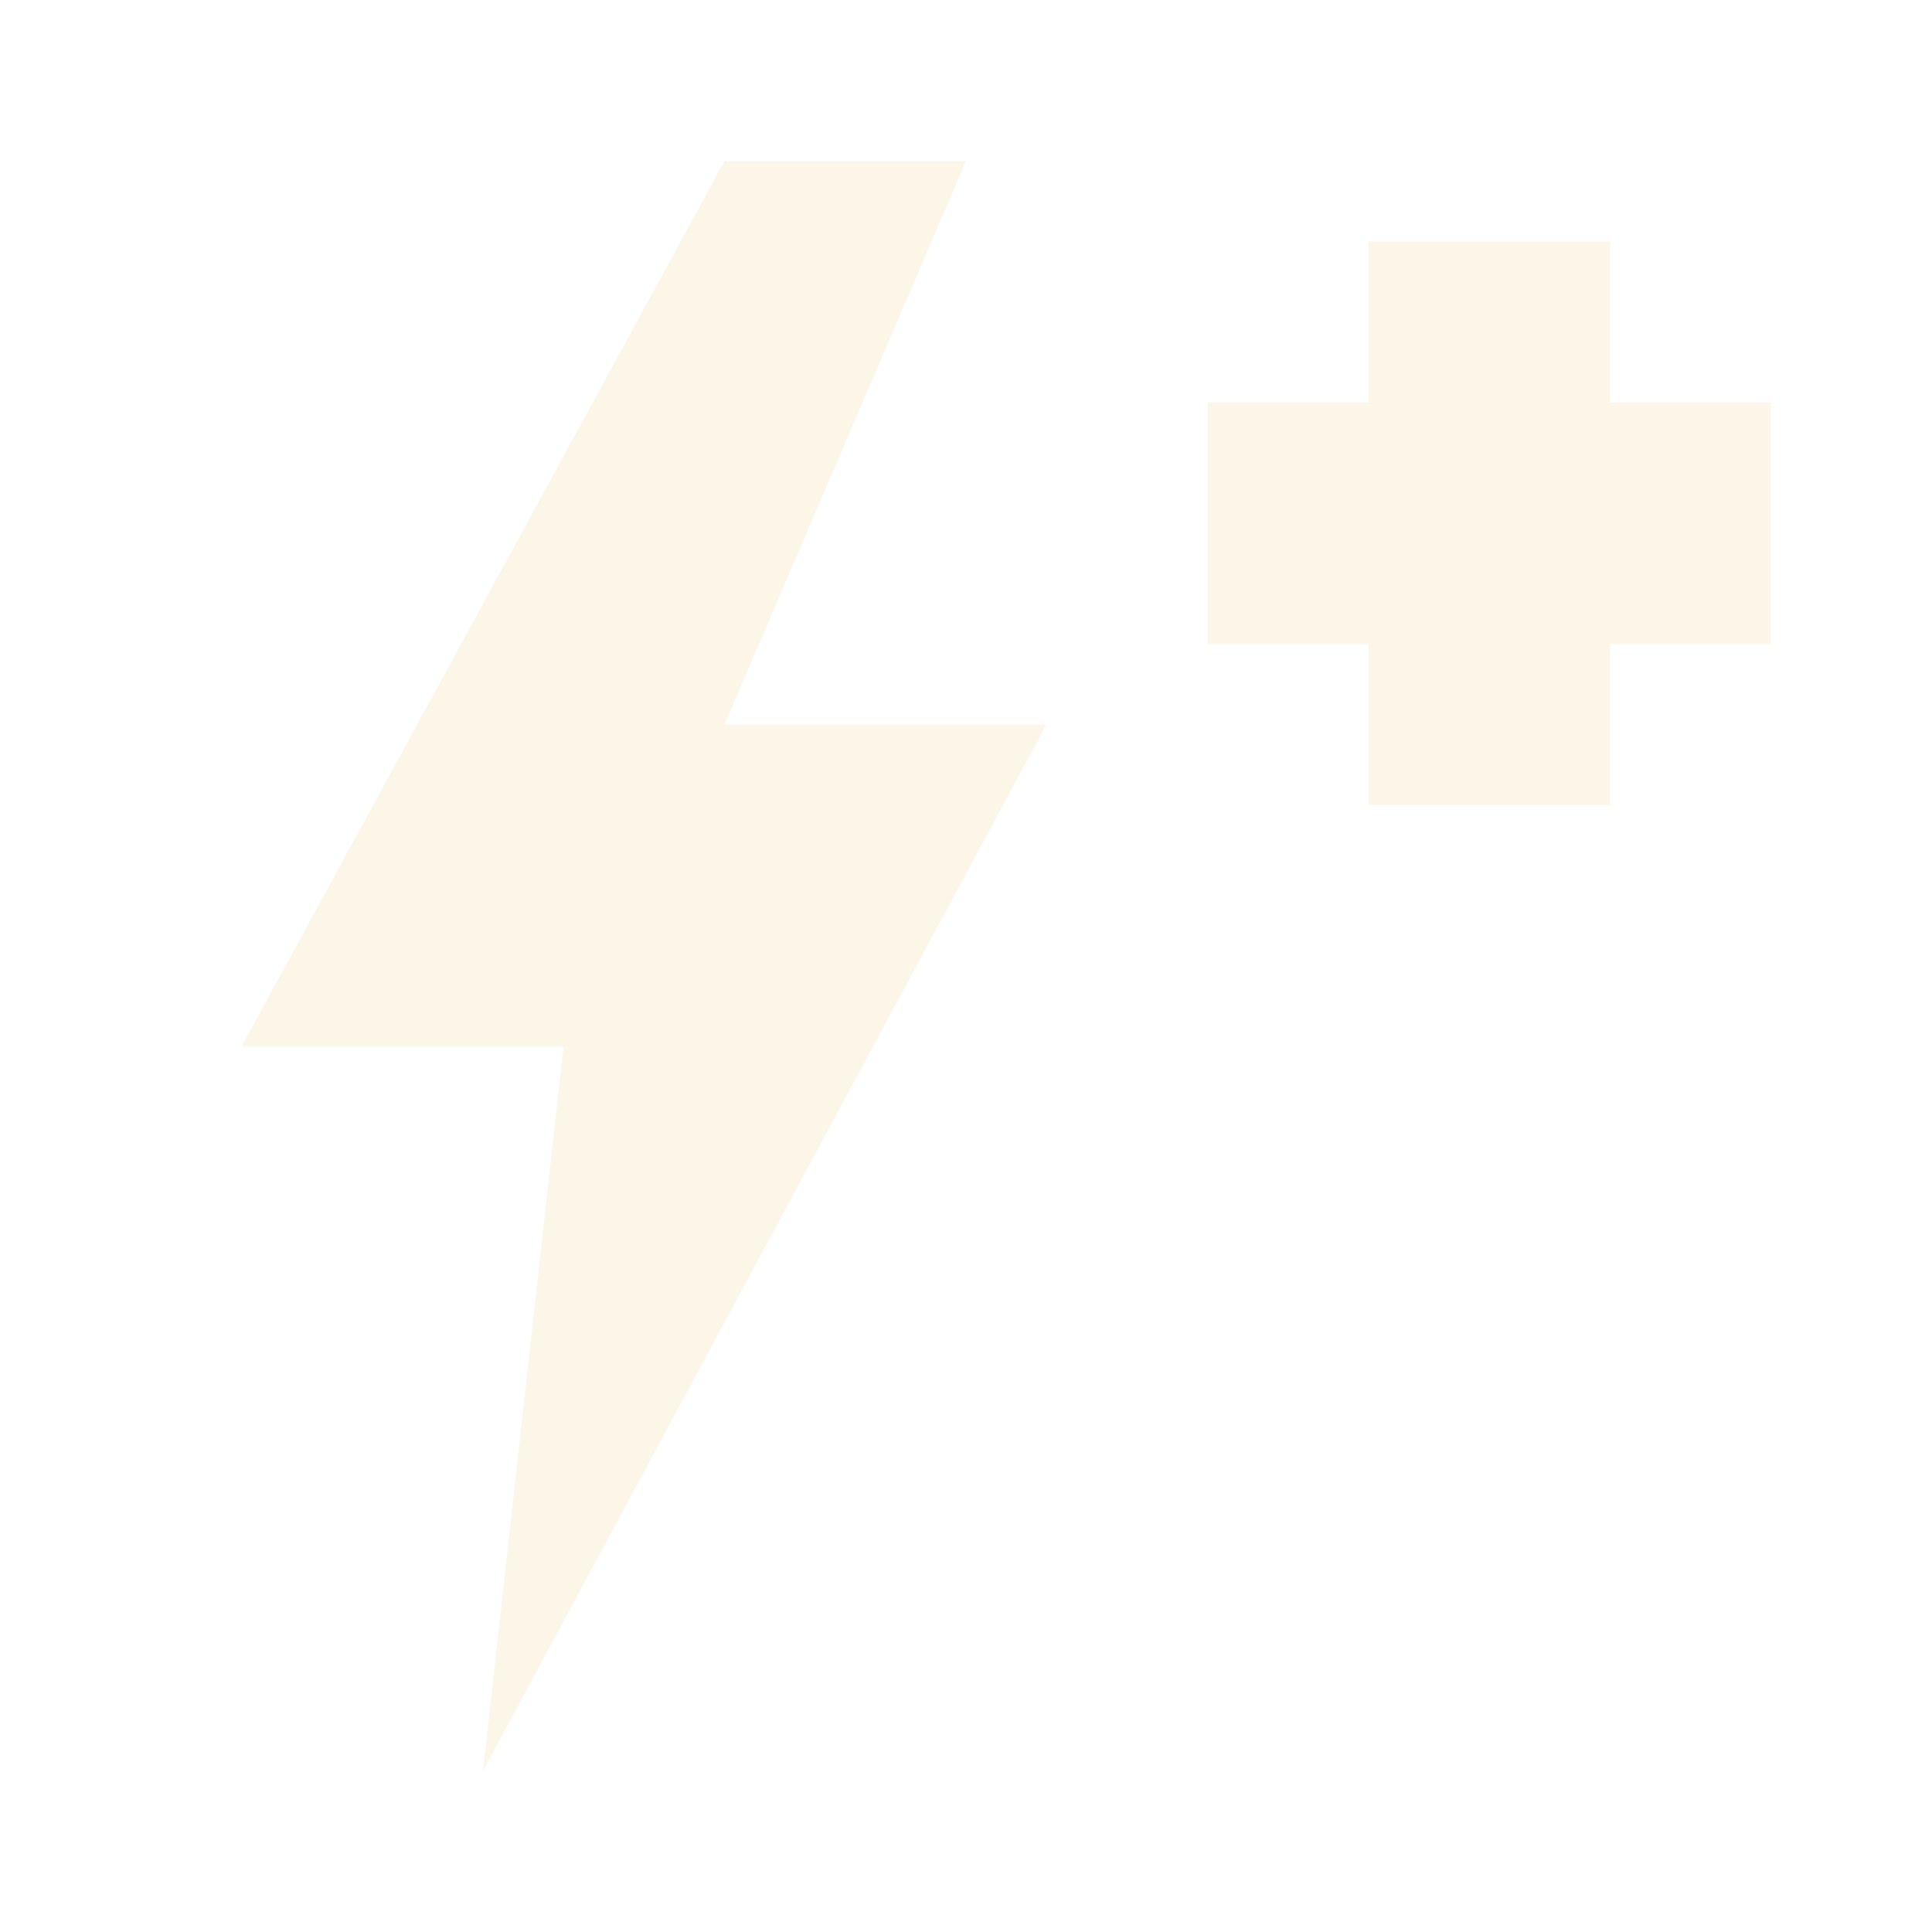
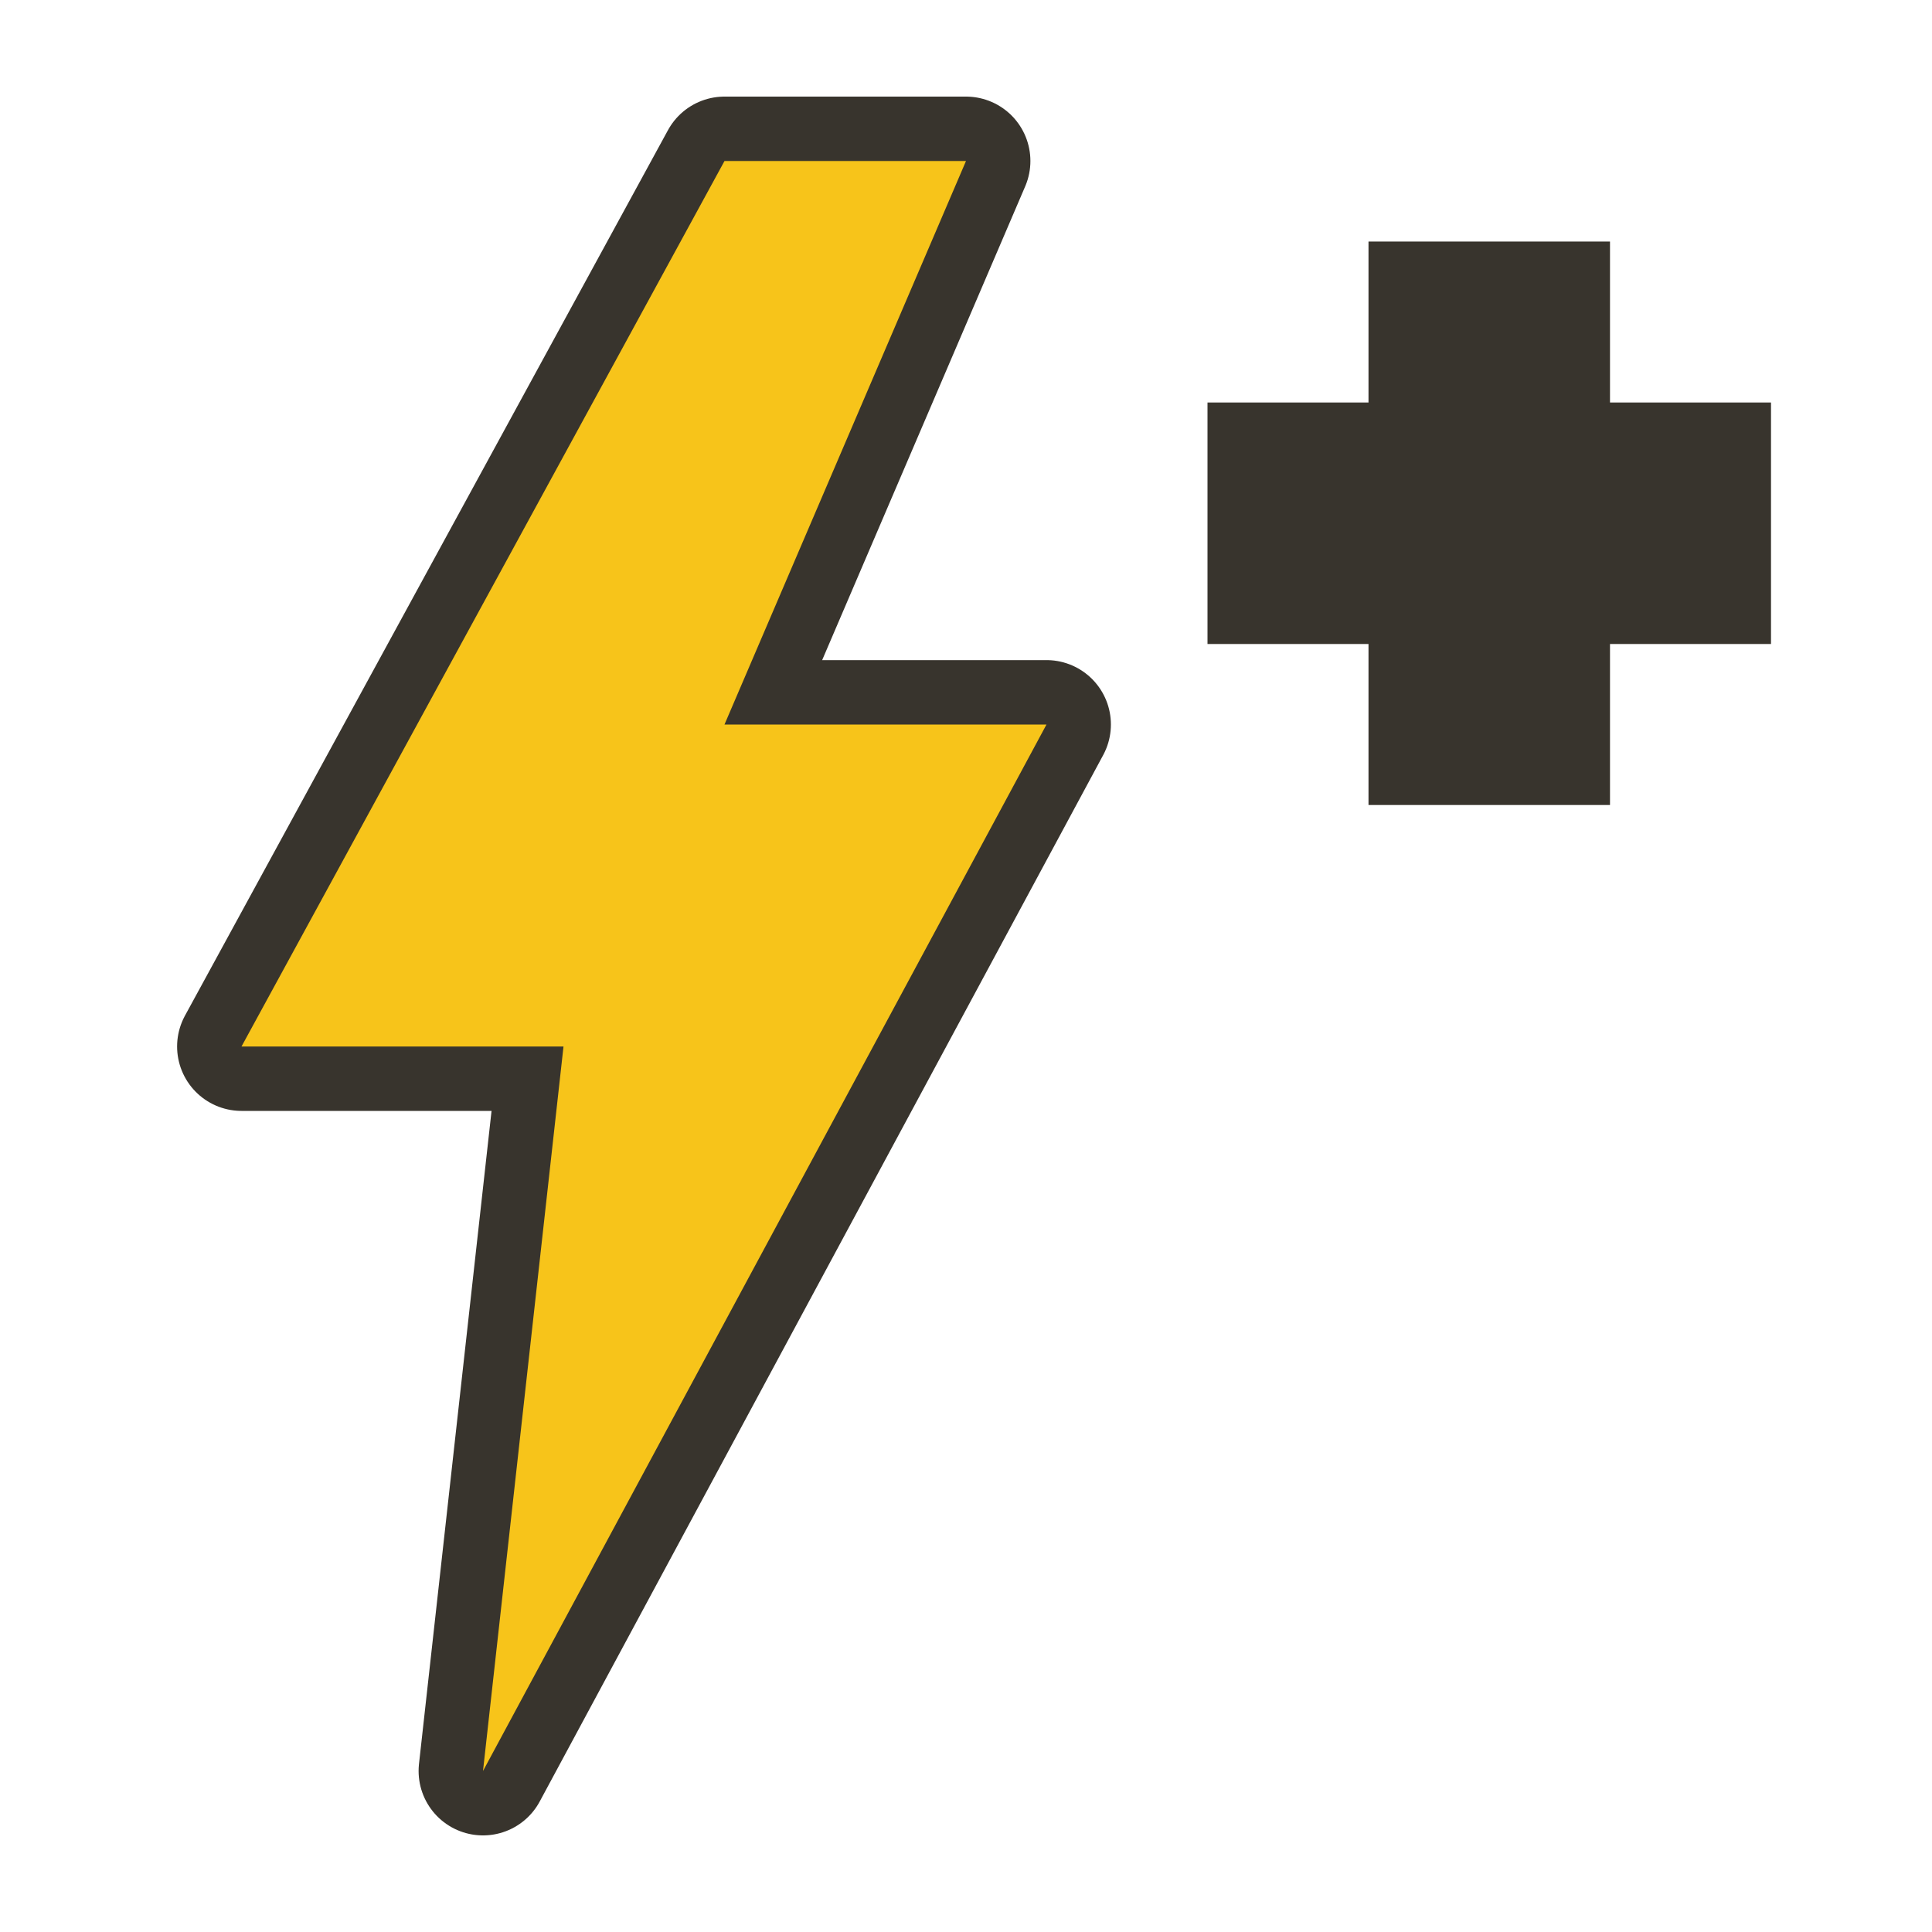
<svg xmlns="http://www.w3.org/2000/svg" width="100%" height="100%" viewBox="0 0 24 24" version="1.1" xml:space="preserve" style="fill-rule:evenodd;clip-rule:evenodd;stroke-linejoin:round;stroke-miterlimit:2;">
-   <g id="ExtraAttack" style="fill:rgb(251,246,232);">
-     <path d="M9,2L3,13L7,13L6,22L13,9L9,9L12,2Z" />
-     <path d="M17,3L20,3L20,5L22,5L22,8L20,8L20,10L17,10L17,8L15,8L15,5L17,5Z" />
+   <g id="ExtraAttack">
+     <path d="M9,2L3,13L7,13L6,22L13,9L9,9L12,2Z" style="fill:rgb(247,196,26);stroke:rgb(56,52,45);stroke-width:1.6px;paint-order:stroke;" />
+     <path d="M17,3L20,3L20,5L22,5L22,8L20,8L20,10L17,10L17,8L15,8L15,5L17,5Z" style="fill:rgb(56,52,45);" />
  </g>
</svg>
